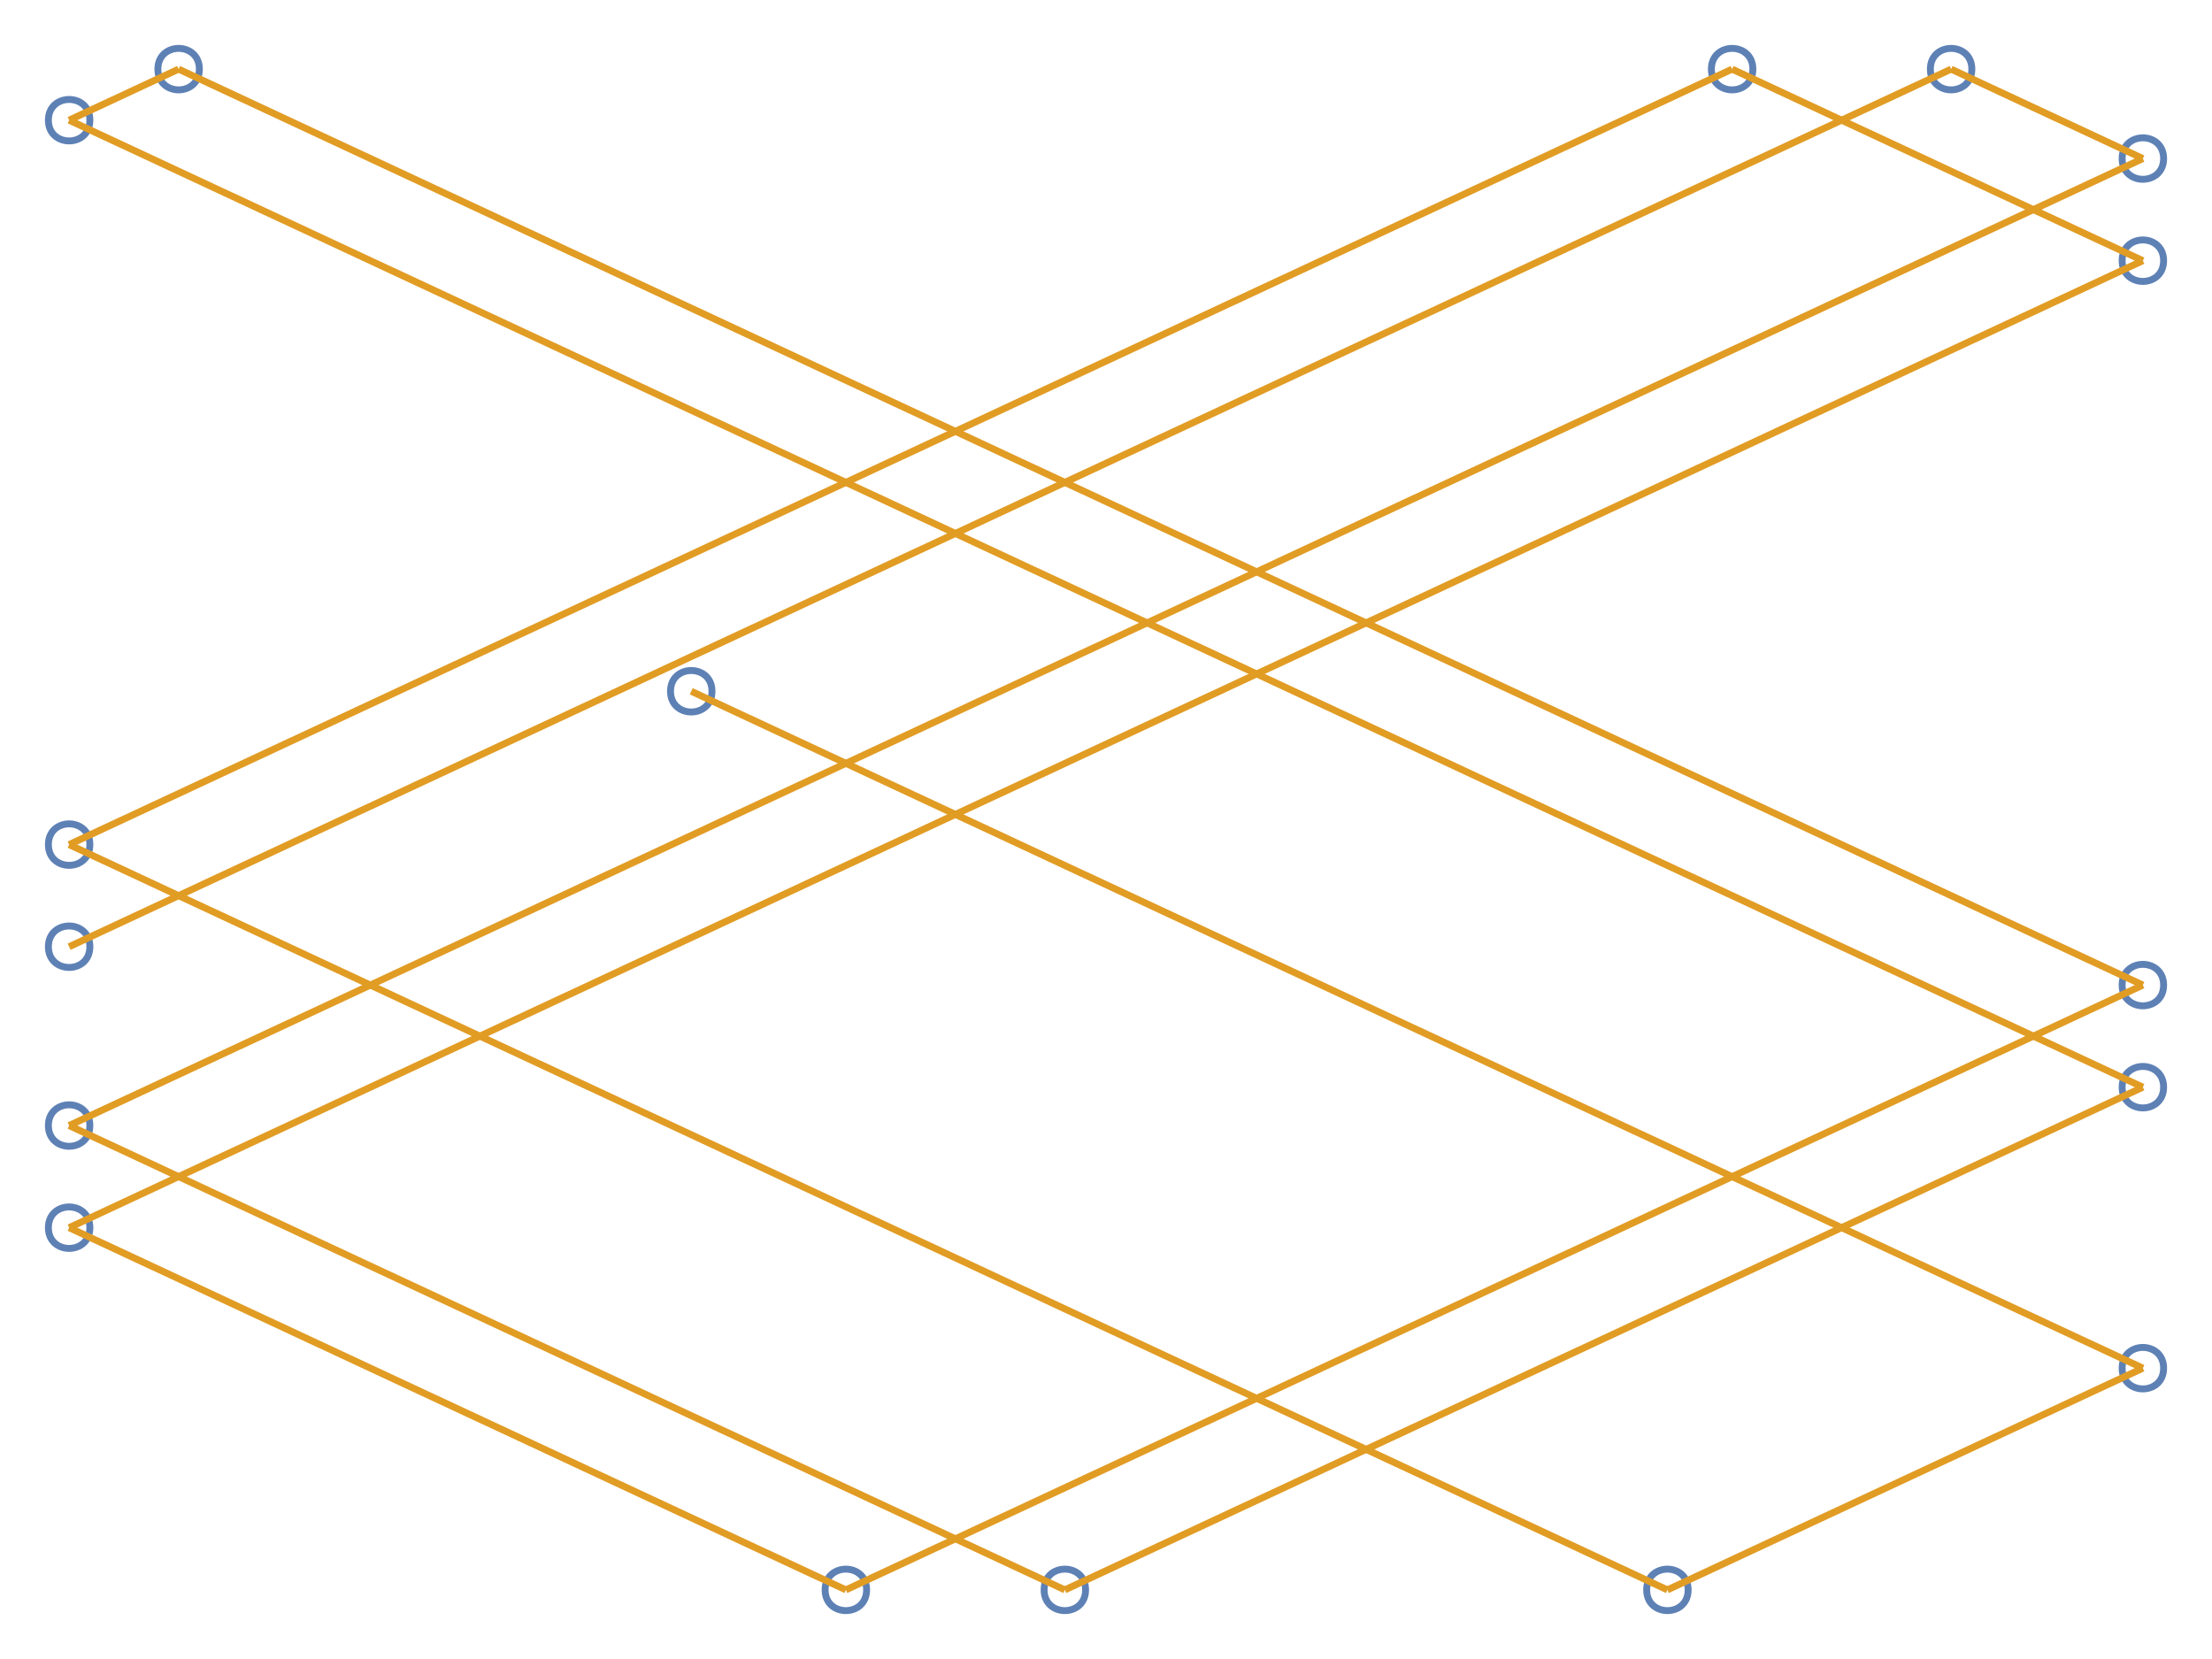
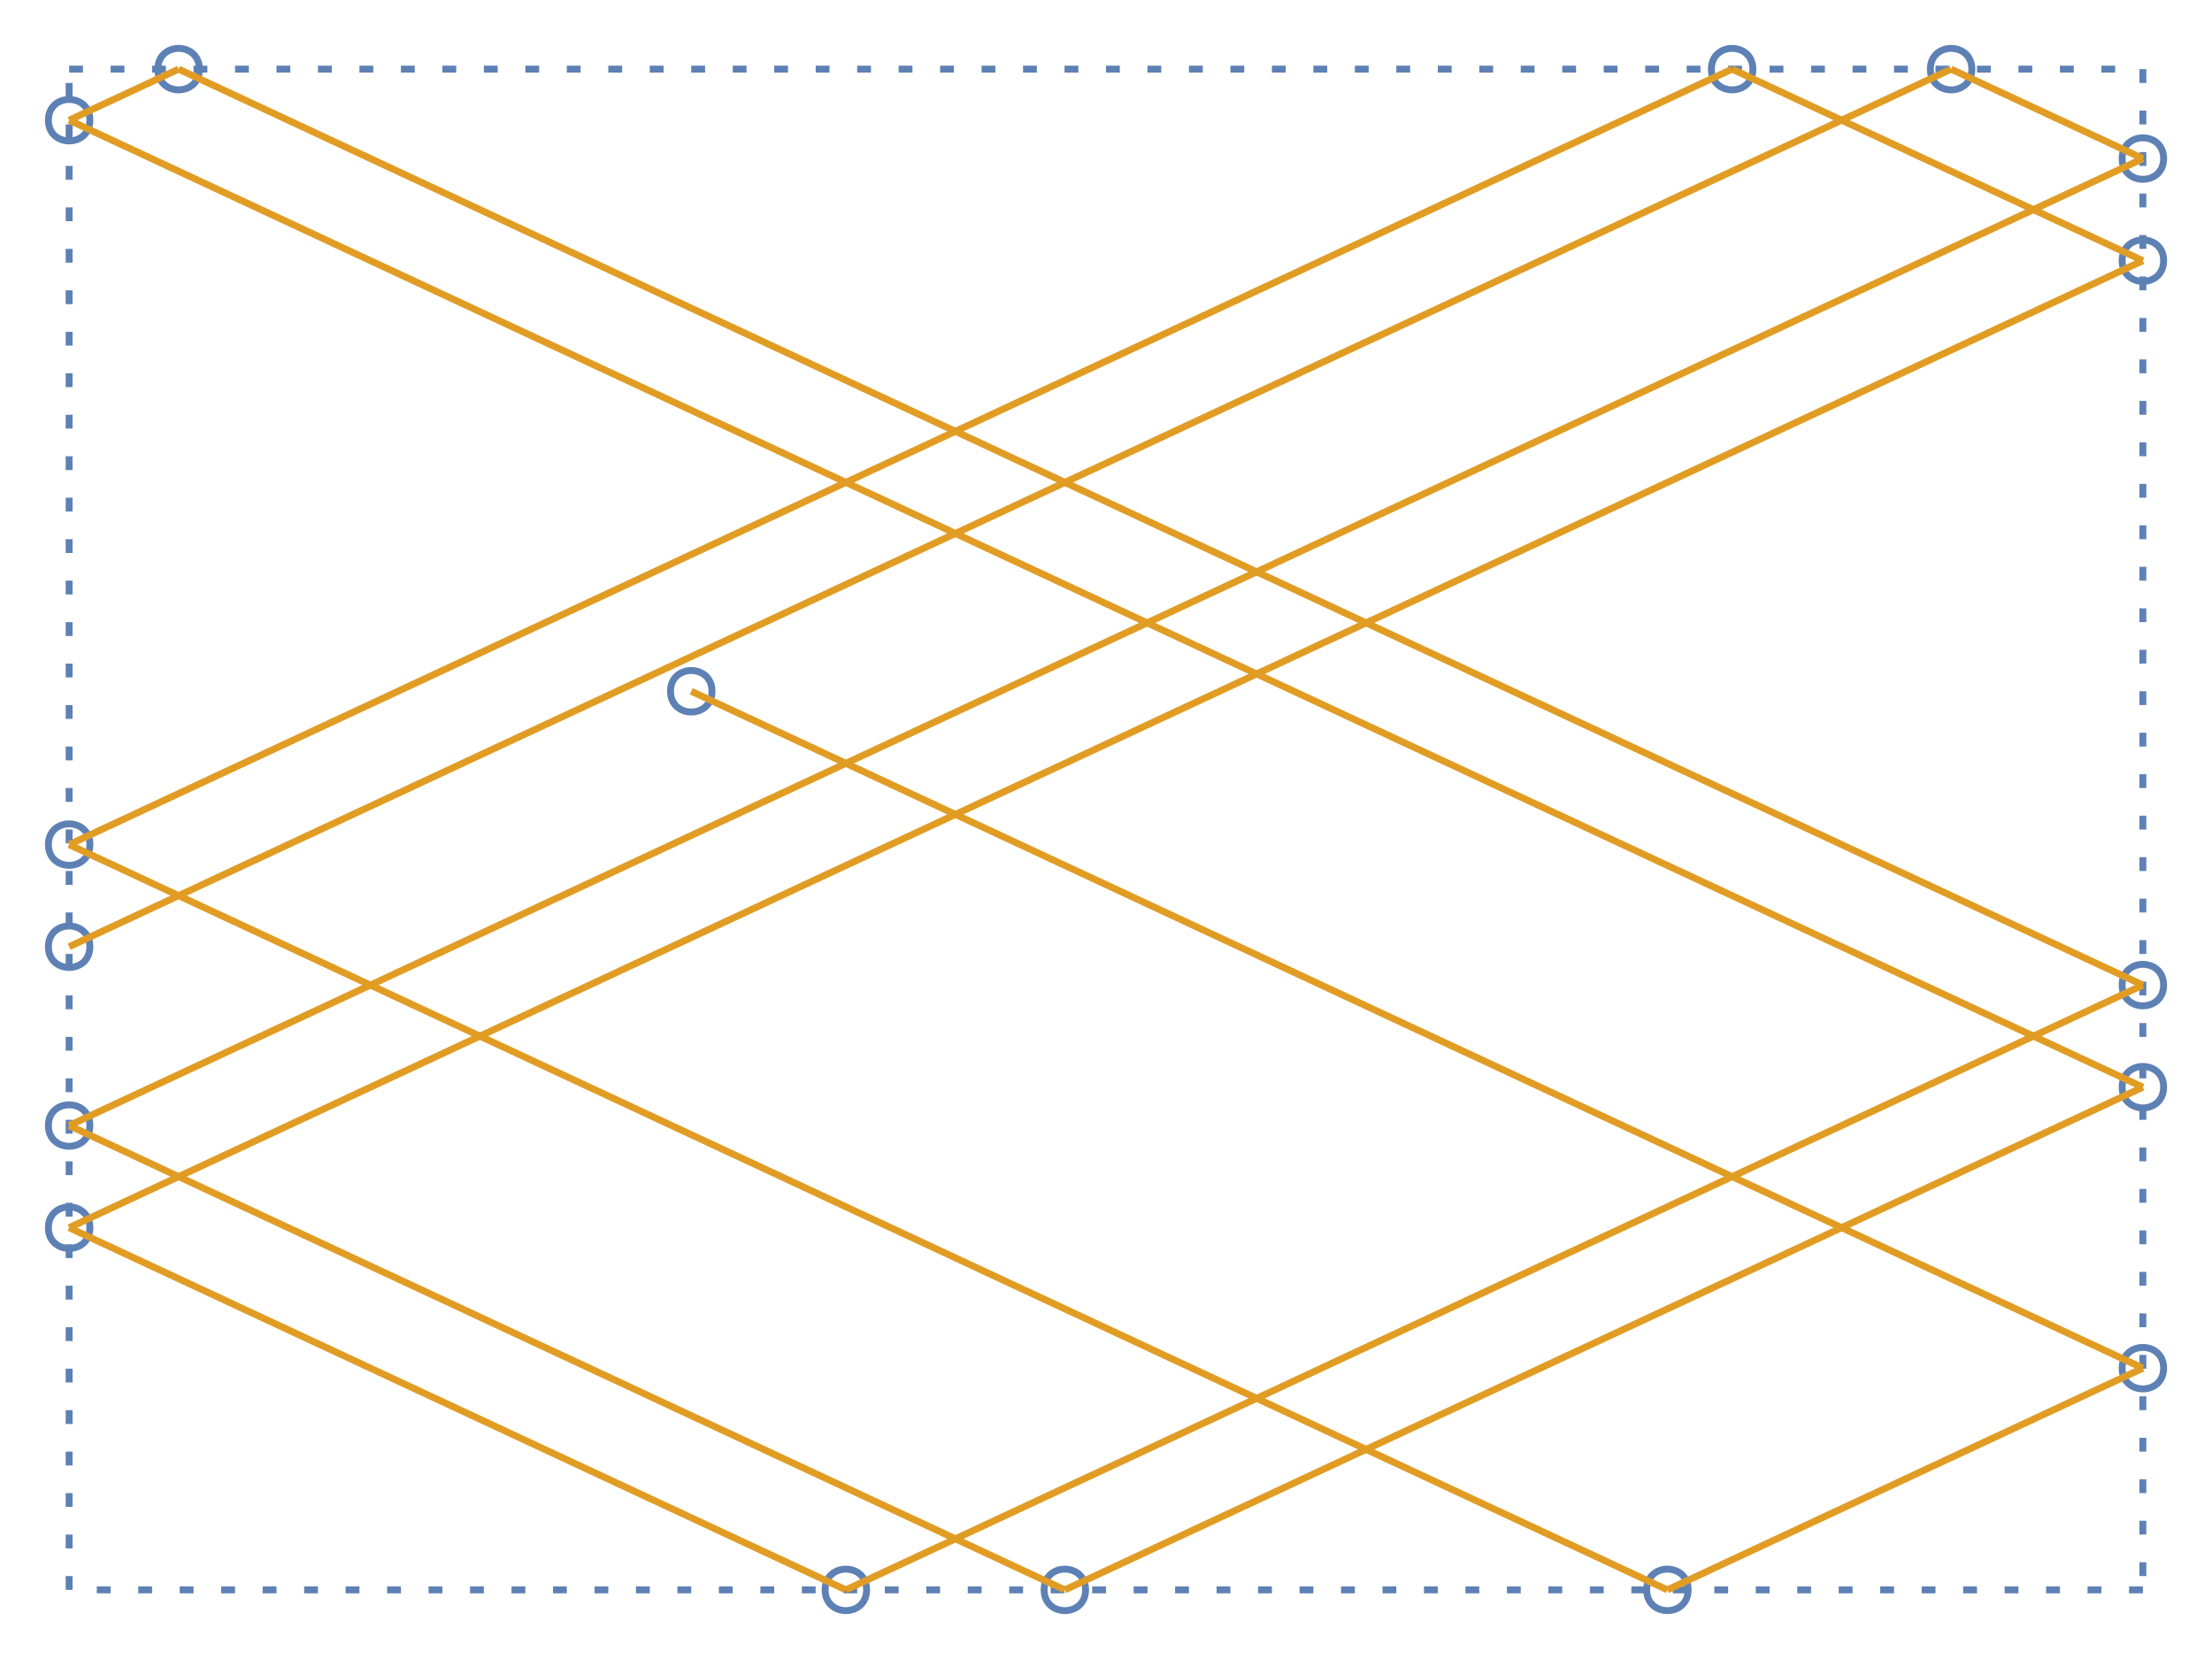
<svg xmlns="http://www.w3.org/2000/svg" width="320pt" height="240pt" viewBox="0 0 320 240" version="1.1">
-   <g id="surface36">
+   <g id="surface28">
+     <path style="fill:none;stroke-width:1;stroke-linecap:butt;stroke-linejoin:miter;stroke:rgb(36.842%,50.678%,70.98%);stroke-opacity:1;stroke-dasharray:2,4;stroke-miterlimit:10;" d="M 10 10 L 310 10 " />
+     <path style="fill:none;stroke-width:1;stroke-linecap:butt;stroke-linejoin:miter;stroke:rgb(36.842%,50.678%,70.98%);stroke-opacity:1;stroke-dasharray:2,4;stroke-miterlimit:10;" d="M 310 10 L 310 230 " />
+     <path style="fill:none;stroke-width:1;stroke-linecap:butt;stroke-linejoin:miter;stroke:rgb(36.842%,50.678%,70.98%);stroke-opacity:1;stroke-dasharray:2,4;stroke-miterlimit:10;" d="M 310 230 L 10 230 " />
+     <path style="fill:none;stroke-width:1;stroke-linecap:butt;stroke-linejoin:miter;stroke:rgb(36.842%,50.678%,70.98%);stroke-opacity:1;stroke-dasharray:2,4;stroke-miterlimit:10;" d="M 10 230 L 10 10 " />
    <path style="fill:none;stroke-width:1;stroke-linecap:butt;stroke-linejoin:miter;stroke:rgb(36.842%,50.678%,70.98%);stroke-opacity:1;stroke-miterlimit:10;" d="M 103 100 C 103 104 97 104 97 100 C 97 96 103 96 103 100 " />
    <path style="fill:none;stroke-width:1;stroke-linecap:butt;stroke-linejoin:miter;stroke:rgb(36.842%,50.678%,70.98%);stroke-opacity:1;stroke-miterlimit:10;" d="M 313 197.926 C 313 201.926 307 201.926 307 197.926 C 307 193.926 313 193.926 313 197.926 " />
    <path style="fill:none;stroke-width:1;stroke-linecap:butt;stroke-linejoin:miter;stroke:rgb(36.842%,50.678%,70.98%);stroke-opacity:1;stroke-miterlimit:10;" d="M 244.215 230 C 244.215 234 238.215 234 238.215 230 C 238.215 226 244.215 226 244.215 230 " />
    <path style="fill:none;stroke-width:1;stroke-linecap:butt;stroke-linejoin:miter;stroke:rgb(36.842%,50.678%,70.98%);stroke-opacity:1;stroke-miterlimit:10;" d="M 13 122.184 C 13 126.184 7 126.184 7 122.184 C 7 118.184 13 118.184 13 122.184 " />
    <path style="fill:none;stroke-width:1;stroke-linecap:butt;stroke-linejoin:miter;stroke:rgb(36.842%,50.678%,70.98%);stroke-opacity:1;stroke-miterlimit:10;" d="M 253.578 10 C 253.578 14 247.578 14 247.578 10 C 247.578 6 253.578 6 253.578 10 " />
    <path style="fill:none;stroke-width:1;stroke-linecap:butt;stroke-linejoin:miter;stroke:rgb(36.842%,50.678%,70.98%);stroke-opacity:1;stroke-miterlimit:10;" d="M 313 37.711 C 313 41.711 307 41.711 307 37.711 C 307 33.711 313 33.711 313 37.711 " />
    <path style="fill:none;stroke-width:1;stroke-linecap:butt;stroke-linejoin:miter;stroke:rgb(36.842%,50.678%,70.98%);stroke-opacity:1;stroke-miterlimit:10;" d="M 13 177.602 C 13 181.602 7 181.602 7 177.602 C 7 173.602 13 173.602 13 177.602 " />
    <path style="fill:none;stroke-width:1;stroke-linecap:butt;stroke-linejoin:miter;stroke:rgb(36.842%,50.678%,70.98%);stroke-opacity:1;stroke-miterlimit:10;" d="M 125.367 230 C 125.367 234 119.367 234 119.367 230 C 119.367 226 125.367 226 125.367 230 " />
    <path style="fill:none;stroke-width:1;stroke-linecap:butt;stroke-linejoin:miter;stroke:rgb(36.842%,50.678%,70.98%);stroke-opacity:1;stroke-miterlimit:10;" d="M 313 142.508 C 313 146.508 307 146.508 307 142.508 C 307 138.508 313 138.508 313 142.508 " />
    <path style="fill:none;stroke-width:1;stroke-linecap:butt;stroke-linejoin:miter;stroke:rgb(36.842%,50.678%,70.98%);stroke-opacity:1;stroke-miterlimit:10;" d="M 28.84 10 C 28.84 14 22.84 14 22.84 10 C 22.84 6 28.84 6 28.84 10 " />
    <path style="fill:none;stroke-width:1;stroke-linecap:butt;stroke-linejoin:miter;stroke:rgb(36.842%,50.678%,70.98%);stroke-opacity:1;stroke-miterlimit:10;" d="M 13 17.387 C 13 21.387 7 21.387 7 17.387 C 7 13.387 13 13.387 13 17.387 " />
    <path style="fill:none;stroke-width:1;stroke-linecap:butt;stroke-linejoin:miter;stroke:rgb(36.842%,50.678%,70.98%);stroke-opacity:1;stroke-miterlimit:10;" d="M 313 157.277 C 313 161.277 307 161.277 307 157.277 C 307 153.277 313 153.277 313 157.277 " />
    <path style="fill:none;stroke-width:1;stroke-linecap:butt;stroke-linejoin:miter;stroke:rgb(36.842%,50.678%,70.98%);stroke-opacity:1;stroke-miterlimit:10;" d="M 157.047 230 C 157.047 234 151.047 234 151.047 230 C 151.047 226 157.047 226 157.047 230 " />
    <path style="fill:none;stroke-width:1;stroke-linecap:butt;stroke-linejoin:miter;stroke:rgb(36.842%,50.678%,70.98%);stroke-opacity:1;stroke-miterlimit:10;" d="M 13 162.828 C 13 166.828 7 166.828 7 162.828 C 7 158.828 13 158.828 13 162.828 " />
    <path style="fill:none;stroke-width:1;stroke-linecap:butt;stroke-linejoin:miter;stroke:rgb(36.842%,50.678%,70.98%);stroke-opacity:1;stroke-miterlimit:10;" d="M 313 22.938 C 313 26.938 307 26.938 307 22.938 C 307 18.938 313 18.938 313 22.938 " />
    <path style="fill:none;stroke-width:1;stroke-linecap:butt;stroke-linejoin:miter;stroke:rgb(36.842%,50.678%,70.98%);stroke-opacity:1;stroke-miterlimit:10;" d="M 285.258 10 C 285.258 14 279.258 14 279.258 10 C 279.258 6 285.258 6 285.258 10 " />
    <path style="fill:none;stroke-width:1;stroke-linecap:butt;stroke-linejoin:miter;stroke:rgb(36.842%,50.678%,70.98%);stroke-opacity:1;stroke-miterlimit:10;" d="M 13 136.957 C 13 140.957 7 140.957 7 136.957 C 7 132.957 13 132.957 13 136.957 " />
    <path style="fill:none;stroke-width:1;stroke-linecap:butt;stroke-linejoin:miter;stroke:rgb(88.072%,61.104%,14.205%);stroke-opacity:1;stroke-miterlimit:10;" d="M 100 100 L 310 197.926 " />
    <path style="fill:none;stroke-width:1;stroke-linecap:butt;stroke-linejoin:miter;stroke:rgb(88.072%,61.104%,14.205%);stroke-opacity:1;stroke-miterlimit:10;" d="M 310 197.926 L 241.215 230 " />
    <path style="fill:none;stroke-width:1;stroke-linecap:butt;stroke-linejoin:miter;stroke:rgb(88.072%,61.104%,14.205%);stroke-opacity:1;stroke-miterlimit:10;" d="M 241.215 230 L 10 122.184 " />
    <path style="fill:none;stroke-width:1;stroke-linecap:butt;stroke-linejoin:miter;stroke:rgb(88.072%,61.104%,14.205%);stroke-opacity:1;stroke-miterlimit:10;" d="M 10 122.184 L 250.578 10 " />
    <path style="fill:none;stroke-width:1;stroke-linecap:butt;stroke-linejoin:miter;stroke:rgb(88.072%,61.104%,14.205%);stroke-opacity:1;stroke-miterlimit:10;" d="M 250.578 10 L 310 37.711 " />
    <path style="fill:none;stroke-width:1;stroke-linecap:butt;stroke-linejoin:miter;stroke:rgb(88.072%,61.104%,14.205%);stroke-opacity:1;stroke-miterlimit:10;" d="M 310 37.711 L 10 177.602 " />
    <path style="fill:none;stroke-width:1;stroke-linecap:butt;stroke-linejoin:miter;stroke:rgb(88.072%,61.104%,14.205%);stroke-opacity:1;stroke-miterlimit:10;" d="M 10 177.602 L 122.367 230 " />
    <path style="fill:none;stroke-width:1;stroke-linecap:butt;stroke-linejoin:miter;stroke:rgb(88.072%,61.104%,14.205%);stroke-opacity:1;stroke-miterlimit:10;" d="M 122.367 230 L 310 142.508 " />
    <path style="fill:none;stroke-width:1;stroke-linecap:butt;stroke-linejoin:miter;stroke:rgb(88.072%,61.104%,14.205%);stroke-opacity:1;stroke-miterlimit:10;" d="M 310 142.508 L 25.84 10 " />
    <path style="fill:none;stroke-width:1;stroke-linecap:butt;stroke-linejoin:miter;stroke:rgb(88.072%,61.104%,14.205%);stroke-opacity:1;stroke-miterlimit:10;" d="M 25.84 10 L 10 17.387 " />
    <path style="fill:none;stroke-width:1;stroke-linecap:butt;stroke-linejoin:miter;stroke:rgb(88.072%,61.104%,14.205%);stroke-opacity:1;stroke-miterlimit:10;" d="M 10 17.387 L 310 157.277 " />
    <path style="fill:none;stroke-width:1;stroke-linecap:butt;stroke-linejoin:miter;stroke:rgb(88.072%,61.104%,14.205%);stroke-opacity:1;stroke-miterlimit:10;" d="M 310 157.277 L 154.047 230 " />
    <path style="fill:none;stroke-width:1;stroke-linecap:butt;stroke-linejoin:miter;stroke:rgb(88.072%,61.104%,14.205%);stroke-opacity:1;stroke-miterlimit:10;" d="M 154.047 230 L 10 162.828 " />
    <path style="fill:none;stroke-width:1;stroke-linecap:butt;stroke-linejoin:miter;stroke:rgb(88.072%,61.104%,14.205%);stroke-opacity:1;stroke-miterlimit:10;" d="M 10 162.828 L 310 22.938 " />
    <path style="fill:none;stroke-width:1;stroke-linecap:butt;stroke-linejoin:miter;stroke:rgb(88.072%,61.104%,14.205%);stroke-opacity:1;stroke-miterlimit:10;" d="M 310 22.938 L 282.258 10 " />
    <path style="fill:none;stroke-width:1;stroke-linecap:butt;stroke-linejoin:miter;stroke:rgb(88.072%,61.104%,14.205%);stroke-opacity:1;stroke-miterlimit:10;" d="M 282.258 10 L 10 136.957 " />
  </g>
</svg>
